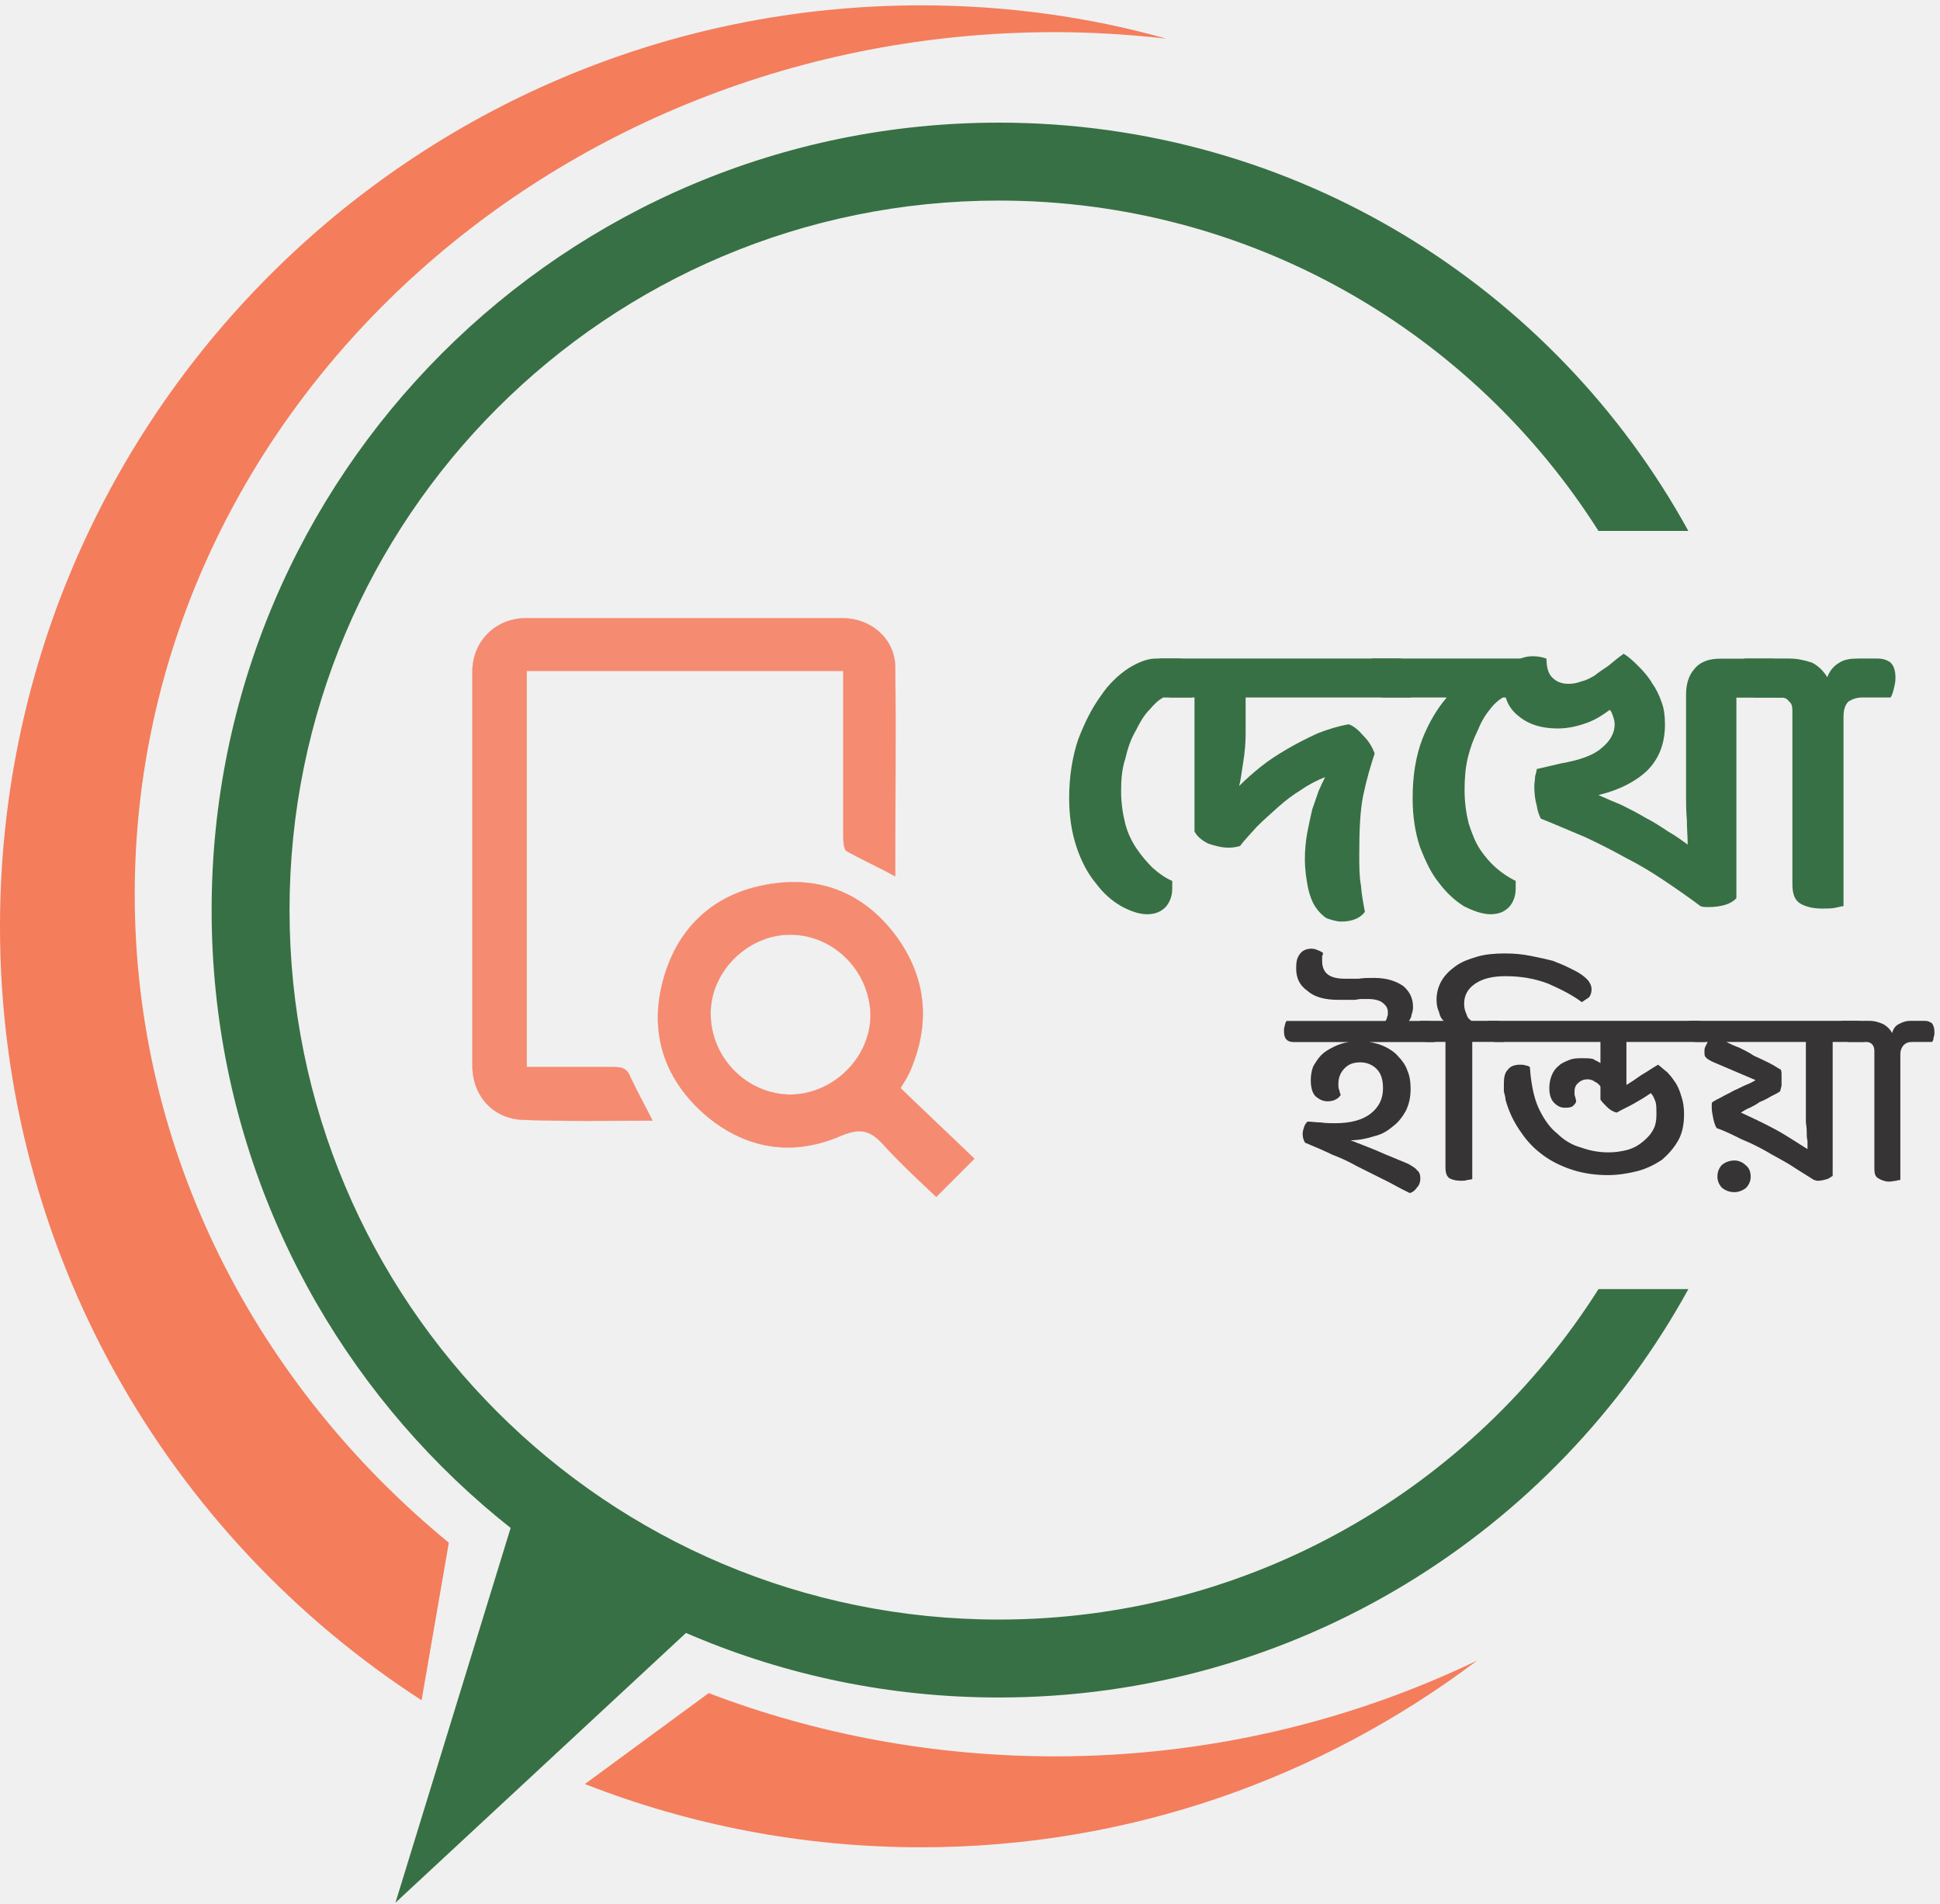
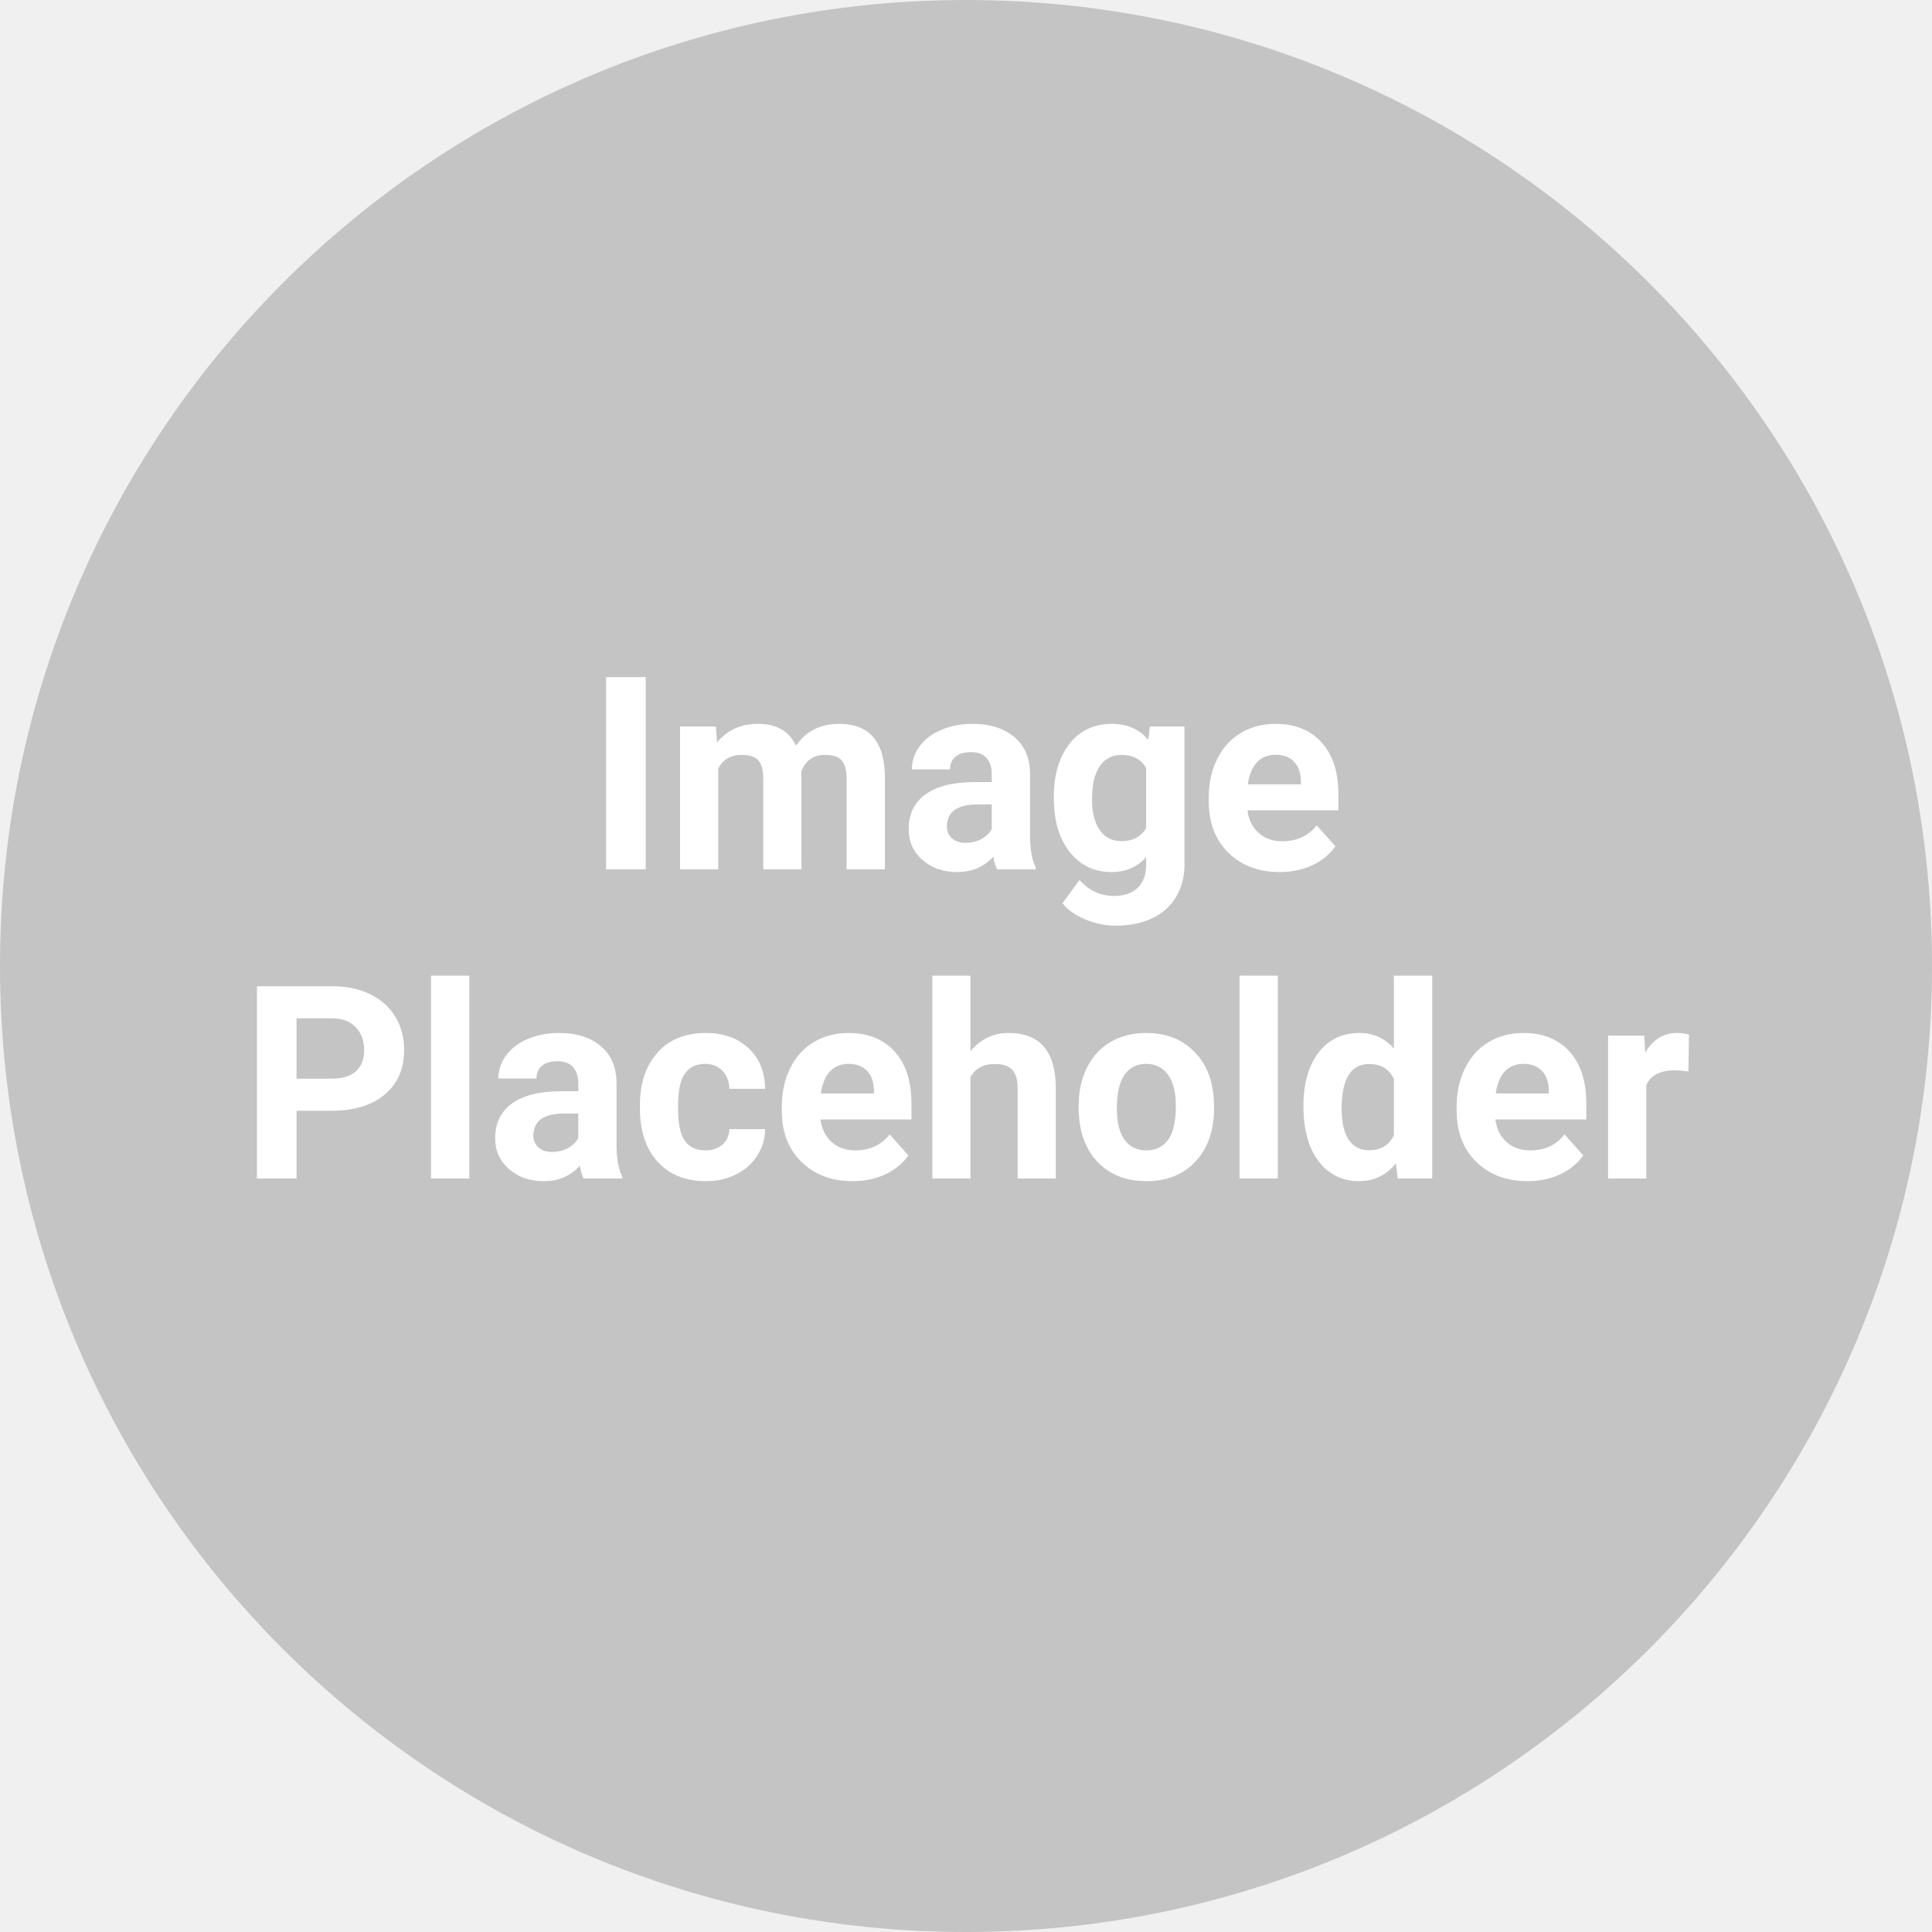
- <svg xmlns="http://www.w3.org/2000/svg" width="105" height="103" viewBox="0 0 105 103" fill="none">
-   <path fill-rule="evenodd" clip-rule="evenodd" d="M38.356 91.615C44.144 93.821 50.473 95.037 57.104 95.037C65.318 95.037 73.093 93.148 79.945 89.854C71.555 96.179 61.145 99.957 49.856 99.957C43.433 99.957 37.295 98.743 31.657 96.534L38.356 91.615ZM24.292 83.476C13.873 74.922 7.292 62.367 7.292 48.388C7.292 22.647 29.606 1.739 57.104 1.739C59.124 1.739 61.145 1.87 63.121 2.09C58.904 0.904 54.424 0.289 49.856 0.289C22.314 0.289 0 22.603 0 50.145C0 67.691 9.086 83.127 22.818 92.001L24.292 83.476Z" fill="#F47D5C" />
-   <path d="M28.345 80.376L21.404 102.954L39.765 85.911L28.345 80.376Z" fill="#377044" />
-   <path fill-rule="evenodd" clip-rule="evenodd" d="M15.671 49.244C15.671 70.46 32.846 87.635 54.062 87.635C67.705 87.635 79.707 80.503 86.517 69.754H91.381C84.14 82.93 70.139 91.852 54.062 91.852C30.518 91.852 11.454 72.788 11.454 49.244C11.454 25.7 30.518 6.636 54.062 6.636C70.137 6.636 84.136 15.556 91.378 28.727H86.514C79.703 17.982 67.703 10.853 54.062 10.853C32.846 10.853 15.671 28.028 15.671 49.244Z" fill="#377044" />
-   <path fill-rule="evenodd" clip-rule="evenodd" d="M35.319 60.639C32.947 60.639 30.663 60.683 28.335 60.595C26.709 60.551 25.567 59.322 25.567 57.652C25.567 50.536 25.567 43.42 25.567 36.348C25.567 34.679 26.841 33.449 28.466 33.449C34.177 33.449 39.887 33.449 45.598 33.449C47.135 33.449 48.409 34.547 48.453 36.041C48.497 39.819 48.453 43.596 48.453 47.418C47.574 46.934 46.696 46.539 45.817 46.056C45.685 45.968 45.642 45.573 45.642 45.309C45.642 42.586 45.642 39.862 45.642 37.139V36.304H28.51V57.74C30.092 57.74 31.673 57.74 33.254 57.74C33.694 57.74 33.957 57.828 34.133 58.311C34.484 59.058 34.88 59.761 35.319 60.639Z" fill="#F58B71" />
-   <path fill-rule="evenodd" clip-rule="evenodd" d="M35.319 60.639C32.947 60.639 30.663 60.683 28.335 60.595C26.709 60.551 25.567 59.322 25.567 57.652C25.567 50.536 25.567 43.42 25.567 36.348C25.567 34.679 26.841 33.449 28.466 33.449C34.177 33.449 39.887 33.449 45.598 33.449C47.135 33.449 48.409 34.547 48.453 36.041C48.497 39.819 48.453 43.596 48.453 47.418C47.574 46.934 46.696 46.539 45.817 46.056C45.685 45.968 45.642 45.573 45.642 45.309C45.642 42.586 45.642 39.862 45.642 37.139V36.304H28.51V57.74C30.092 57.74 31.673 57.74 33.254 57.74C33.694 57.74 33.957 57.828 34.133 58.311C34.484 59.058 34.88 59.761 35.319 60.639Z" stroke="#F58B71" stroke-width="0.012" />
-   <path fill-rule="evenodd" clip-rule="evenodd" d="M47.115 54.924C47.071 52.552 45.138 50.575 42.766 50.575C40.482 50.575 38.462 52.552 38.462 54.836C38.462 57.252 40.438 59.229 42.81 59.229C45.138 59.185 47.115 57.208 47.115 54.924ZM48.74 58.877C50.102 60.195 51.464 61.469 52.737 62.699C52.035 63.402 51.376 64.061 50.673 64.763C49.794 63.929 48.784 63.006 47.862 61.996C47.159 61.205 46.632 60.986 45.49 61.469C42.854 62.611 40.263 62.172 38.066 60.239C35.87 58.262 35.123 55.758 35.914 52.947C36.705 50.136 38.681 48.335 41.58 47.852C44.392 47.369 46.764 48.335 48.477 50.619C50.19 52.947 50.365 55.451 49.223 58.043C49.092 58.306 48.96 58.526 48.74 58.877Z" fill="#F58B71" />
-   <path fill-rule="evenodd" clip-rule="evenodd" d="M47.115 54.924C47.071 52.552 45.138 50.575 42.766 50.575C40.482 50.575 38.462 52.552 38.462 54.836C38.462 57.252 40.438 59.229 42.81 59.229C45.138 59.185 47.115 57.208 47.115 54.924ZM48.74 58.877C50.102 60.195 51.464 61.469 52.737 62.699C52.035 63.402 51.376 64.061 50.673 64.763C49.794 63.929 48.784 63.006 47.862 61.996C47.159 61.205 46.632 60.986 45.49 61.469C42.854 62.611 40.263 62.172 38.066 60.239C35.87 58.262 35.123 55.758 35.914 52.947C36.705 50.136 38.681 48.335 41.58 47.852C44.392 47.369 46.764 48.335 48.477 50.619C50.19 52.947 50.365 55.451 49.223 58.043C49.092 58.306 48.96 58.526 48.74 58.877Z" stroke="#F58B71" stroke-width="0.012" />
-   <path d="M62.963 37.742C62.699 37.874 62.479 38.094 62.216 38.401C61.908 38.709 61.689 39.104 61.469 39.543C61.206 39.982 61.03 40.51 60.898 41.081C60.722 41.608 60.678 42.223 60.678 42.794C60.678 43.453 60.766 44.024 60.898 44.551C61.03 45.078 61.249 45.517 61.513 45.912C61.777 46.308 62.084 46.659 62.392 46.967C62.743 47.274 63.05 47.494 63.446 47.669C63.446 47.757 63.446 47.801 63.446 47.889C63.446 47.933 63.446 48.021 63.446 48.065C63.446 48.504 63.314 48.812 63.094 49.075C62.831 49.339 62.523 49.47 62.084 49.47C61.645 49.47 61.162 49.295 60.678 49.031C60.151 48.724 59.712 48.328 59.317 47.801C58.877 47.274 58.526 46.615 58.263 45.825C57.999 45.034 57.867 44.155 57.867 43.189C57.867 42.003 58.043 40.949 58.35 40.026C58.702 39.104 59.097 38.313 59.58 37.654C60.02 36.995 60.547 36.512 61.074 36.161C61.645 35.809 62.128 35.634 62.567 35.634H63.797C64.105 35.634 64.324 35.722 64.5 35.853C64.676 36.029 64.763 36.293 64.763 36.688C64.763 36.908 64.72 37.083 64.676 37.259C64.632 37.435 64.588 37.611 64.5 37.742H62.963Z" fill="#377044" />
-   <path d="M67.418 37.742V39.675C67.418 40.202 67.374 40.729 67.286 41.256C67.199 41.783 67.155 42.223 67.067 42.53C67.418 42.179 67.814 41.827 68.253 41.476C68.692 41.124 69.175 40.817 69.702 40.51C70.23 40.202 70.757 39.938 71.328 39.675C71.899 39.455 72.47 39.28 72.997 39.192C73.26 39.28 73.524 39.499 73.787 39.807C74.095 40.114 74.271 40.422 74.402 40.773C74.183 41.432 73.963 42.179 73.787 43.013C73.612 43.848 73.568 44.946 73.568 46.22C73.568 46.835 73.568 47.406 73.656 47.889C73.7 48.416 73.787 48.899 73.875 49.339C73.612 49.69 73.172 49.866 72.602 49.866C72.338 49.866 72.074 49.778 71.811 49.69C71.591 49.558 71.371 49.339 71.196 49.075C71.02 48.812 70.888 48.46 70.8 48.065C70.713 47.626 70.625 47.098 70.625 46.483C70.625 46 70.669 45.517 70.757 45.034C70.844 44.595 70.932 44.199 71.02 43.804C71.152 43.409 71.284 43.057 71.371 42.794C71.503 42.486 71.635 42.223 71.723 42.047C71.284 42.223 70.844 42.442 70.405 42.75C69.966 43.013 69.571 43.321 69.175 43.672C68.78 44.024 68.385 44.375 68.033 44.726C67.682 45.122 67.374 45.429 67.111 45.781C66.935 45.825 66.759 45.868 66.496 45.868C66.144 45.868 65.793 45.781 65.398 45.649C65.046 45.473 64.783 45.254 64.651 44.99V37.742H63.465C63.157 37.742 62.938 37.654 62.762 37.479C62.586 37.303 62.498 37.039 62.498 36.644C62.498 36.468 62.498 36.249 62.586 36.073C62.63 35.897 62.674 35.722 62.762 35.634H75.676C75.984 35.634 76.203 35.722 76.379 35.853C76.555 36.029 76.643 36.293 76.643 36.688C76.643 36.908 76.599 37.083 76.555 37.259C76.511 37.435 76.467 37.611 76.379 37.742H67.418Z" fill="#377044" />
-   <path d="M76.457 43.189C76.457 41.959 76.633 40.905 76.984 39.982C77.335 39.104 77.775 38.357 78.302 37.742H74.963C74.7 37.742 74.436 37.654 74.261 37.479C74.085 37.303 73.997 37.039 73.997 36.644C73.997 36.468 74.041 36.249 74.085 36.073C74.129 35.897 74.217 35.722 74.261 35.634H82.782C83.046 35.634 83.309 35.722 83.485 35.853C83.661 36.029 83.705 36.293 83.705 36.688C83.705 36.908 83.705 37.083 83.661 37.259C83.617 37.435 83.529 37.611 83.485 37.742H81.333C81.113 37.874 80.85 38.094 80.63 38.401C80.366 38.709 80.147 39.104 79.971 39.543C79.751 39.982 79.576 40.466 79.444 40.993C79.312 41.564 79.268 42.135 79.268 42.75C79.268 43.409 79.356 44.024 79.488 44.551C79.663 45.078 79.839 45.561 80.103 45.956C80.366 46.352 80.674 46.703 80.981 46.967C81.333 47.274 81.684 47.494 82.035 47.669C82.035 47.757 82.035 47.801 82.035 47.889C82.035 47.933 82.035 48.021 82.035 48.065C82.035 48.504 81.904 48.812 81.684 49.075C81.421 49.339 81.113 49.47 80.674 49.47C80.234 49.47 79.751 49.295 79.224 49.031C78.741 48.724 78.302 48.328 77.906 47.801C77.467 47.274 77.16 46.615 76.852 45.825C76.589 45.034 76.457 44.155 76.457 43.189Z" fill="#377044" />
-   <path d="M92.047 49.038C91.344 48.511 90.641 48.028 89.983 47.588C89.324 47.149 88.665 46.754 87.962 46.402C87.259 46.007 86.556 45.656 85.81 45.304C85.063 44.997 84.272 44.645 83.394 44.294C83.306 44.118 83.218 43.899 83.174 43.591C83.086 43.284 83.042 42.932 83.042 42.537C83.042 42.361 83.086 42.185 83.086 42.01C83.13 41.834 83.174 41.702 83.174 41.614L84.492 41.307C85.502 41.131 86.249 40.868 86.688 40.472C87.127 40.121 87.391 39.682 87.391 39.199C87.391 39.023 87.347 38.891 87.303 38.759C87.259 38.627 87.215 38.496 87.127 38.408C86.776 38.671 86.381 38.935 85.897 39.111C85.414 39.286 84.887 39.418 84.316 39.418C83.438 39.418 82.735 39.199 82.208 38.759C81.68 38.364 81.417 37.793 81.417 37.134C81.417 36.607 81.549 36.212 81.856 35.904C82.164 35.641 82.559 35.509 82.954 35.509C83.218 35.509 83.481 35.553 83.701 35.641C83.701 36.168 83.833 36.519 84.052 36.695C84.272 36.914 84.58 37.002 84.887 37.002C85.151 37.002 85.37 36.958 85.59 36.87C85.81 36.827 86.073 36.695 86.293 36.563C86.512 36.387 86.776 36.212 87.04 36.036C87.303 35.816 87.567 35.597 87.874 35.377C88.182 35.553 88.445 35.816 88.709 36.08C88.972 36.343 89.236 36.651 89.412 36.958C89.631 37.266 89.807 37.617 89.939 38.013C90.07 38.364 90.114 38.759 90.114 39.199C90.114 40.209 89.807 41.043 89.148 41.702C88.489 42.317 87.611 42.757 86.512 43.02C86.908 43.196 87.303 43.371 87.742 43.547C88.182 43.767 88.621 43.986 89.06 44.25C89.499 44.47 89.895 44.733 90.29 44.997C90.685 45.216 91.037 45.48 91.344 45.7C91.344 45.304 91.3 44.865 91.3 44.382C91.256 43.899 91.256 43.459 91.256 43.108V37.573C91.256 37.046 91.388 36.563 91.696 36.212C92.003 35.816 92.486 35.641 93.101 35.641H95.869C96.132 35.641 96.396 35.728 96.571 35.86C96.703 36.036 96.791 36.299 96.791 36.695C96.791 36.914 96.791 37.09 96.747 37.266C96.703 37.441 96.615 37.617 96.571 37.749H93.98V48.599C93.716 48.906 93.189 49.082 92.442 49.082C92.311 49.082 92.179 49.082 92.047 49.038Z" fill="#377044" />
-   <path d="M95.122 37.742C94.815 37.742 94.595 37.654 94.419 37.479C94.244 37.303 94.156 37.039 94.156 36.644C94.156 36.468 94.2 36.249 94.244 36.073C94.287 35.897 94.375 35.722 94.419 35.634H96.835C97.275 35.634 97.67 35.722 98.065 35.853C98.417 36.029 98.68 36.293 98.9 36.644C99.031 36.293 99.251 36.029 99.559 35.853C99.822 35.678 100.174 35.634 100.569 35.634H101.623C101.931 35.634 102.15 35.722 102.326 35.853C102.502 36.029 102.59 36.293 102.59 36.688C102.59 36.908 102.546 37.083 102.502 37.259C102.458 37.435 102.414 37.611 102.326 37.742H100.789C100.481 37.742 100.261 37.83 100.042 37.962C99.866 38.138 99.778 38.401 99.778 38.796V49.031C99.69 49.031 99.559 49.075 99.339 49.119C99.119 49.163 98.9 49.163 98.636 49.163C98.153 49.163 97.758 49.075 97.45 48.899C97.143 48.724 97.011 48.372 97.011 47.845V38.445C97.011 38.225 96.967 38.05 96.835 37.962C96.747 37.83 96.616 37.742 96.396 37.742H95.122Z" fill="#377044" />
-   <path d="M70.636 61.832C70.548 61.7 70.504 61.525 70.504 61.349C70.504 61.217 70.548 61.086 70.592 60.954C70.636 60.822 70.724 60.734 70.768 60.69C70.988 60.69 71.207 60.734 71.471 60.734C71.778 60.778 71.998 60.778 72.261 60.778C73.096 60.778 73.755 60.602 74.194 60.251C74.633 59.9 74.853 59.46 74.853 58.889C74.853 58.45 74.765 58.099 74.502 57.835C74.282 57.615 73.975 57.484 73.623 57.484C73.272 57.484 73.008 57.572 72.789 57.791C72.569 58.011 72.437 58.274 72.437 58.67C72.437 58.757 72.437 58.889 72.481 58.977C72.525 59.109 72.525 59.197 72.569 59.241C72.437 59.46 72.174 59.592 71.866 59.592C71.603 59.592 71.427 59.504 71.207 59.328C71.031 59.153 70.944 58.845 70.944 58.45C70.944 58.186 70.988 57.923 71.076 57.703C71.207 57.484 71.339 57.264 71.515 57.088C71.69 56.913 71.91 56.781 72.174 56.649C72.437 56.517 72.701 56.429 73.008 56.386H70.021C69.67 56.386 69.494 56.21 69.494 55.814C69.494 55.727 69.494 55.595 69.538 55.507C69.538 55.419 69.582 55.331 69.626 55.243H74.985C75.029 55.2 75.073 55.112 75.073 55.024C75.117 54.98 75.117 54.892 75.117 54.76C75.117 54.584 75.029 54.409 74.853 54.277C74.721 54.145 74.414 54.057 74.062 54.057C73.887 54.057 73.755 54.057 73.667 54.057C73.535 54.057 73.403 54.101 73.316 54.101C73.184 54.101 73.096 54.101 72.92 54.101C72.789 54.101 72.657 54.101 72.437 54.101C71.734 54.101 71.163 53.969 70.768 53.618C70.329 53.311 70.153 52.915 70.153 52.388C70.153 52.037 70.197 51.817 70.373 51.597C70.504 51.422 70.724 51.334 70.988 51.334C71.119 51.334 71.251 51.378 71.339 51.422C71.471 51.466 71.515 51.51 71.603 51.554C71.603 51.597 71.603 51.685 71.559 51.729C71.559 51.817 71.559 51.905 71.559 51.993C71.559 52.652 71.954 52.959 72.789 52.959C73.052 52.959 73.316 52.959 73.535 52.959C73.799 52.915 74.062 52.915 74.37 52.915C75.073 52.915 75.556 53.091 75.951 53.355C76.303 53.662 76.478 54.014 76.478 54.497C76.478 54.672 76.434 54.804 76.391 54.936C76.391 55.068 76.303 55.156 76.259 55.243H77.269C77.62 55.243 77.796 55.463 77.796 55.858C77.796 55.946 77.796 56.034 77.752 56.122C77.752 56.254 77.708 56.342 77.664 56.386H74.106C74.414 56.429 74.721 56.517 74.985 56.649C75.248 56.781 75.512 56.956 75.688 57.176C75.907 57.396 76.083 57.659 76.171 57.923C76.303 58.23 76.347 58.538 76.347 58.933C76.347 59.372 76.259 59.768 76.083 60.119C75.907 60.427 75.688 60.734 75.38 60.954C75.073 61.217 74.765 61.393 74.37 61.481C73.975 61.613 73.535 61.7 73.096 61.7C73.755 61.964 74.37 62.184 74.941 62.447C75.468 62.667 75.907 62.843 76.215 62.974C76.434 63.106 76.61 63.194 76.698 63.326C76.83 63.414 76.874 63.589 76.874 63.765C76.874 63.941 76.83 64.116 76.698 64.248C76.61 64.38 76.478 64.512 76.303 64.556C75.732 64.292 75.248 63.985 74.765 63.765C74.326 63.545 73.887 63.326 73.448 63.106C73.052 62.886 72.613 62.667 72.13 62.491C71.69 62.272 71.163 62.052 70.636 61.832Z" fill="#373435" />
-   <path d="M79.684 56.379V63.802C79.64 63.802 79.552 63.846 79.42 63.846C79.332 63.89 79.201 63.89 79.069 63.89C78.805 63.89 78.629 63.846 78.454 63.758C78.322 63.67 78.234 63.495 78.234 63.187V56.379H77.268C76.916 56.379 76.741 56.203 76.741 55.808C76.741 55.72 76.741 55.588 76.785 55.5C76.785 55.412 76.829 55.325 76.873 55.237H78.146C78.015 55.149 77.927 54.973 77.883 54.754C77.795 54.578 77.751 54.358 77.751 54.095C77.751 53.743 77.839 53.392 78.015 53.084C78.19 52.777 78.454 52.513 78.761 52.294C79.113 52.03 79.508 51.898 79.947 51.767C80.387 51.635 80.914 51.591 81.441 51.591C81.968 51.591 82.407 51.635 82.846 51.723C83.286 51.81 83.681 51.898 84.032 51.986C84.384 52.118 84.691 52.25 84.955 52.382C85.218 52.513 85.394 52.601 85.526 52.689C85.789 52.865 85.965 53.04 86.009 53.128C86.097 53.26 86.141 53.392 86.141 53.524C86.141 53.699 86.097 53.831 86.009 53.963C85.877 54.051 85.746 54.139 85.614 54.226C85.087 53.831 84.472 53.524 83.769 53.216C83.066 52.953 82.319 52.821 81.485 52.821C80.782 52.821 80.255 52.953 79.859 53.216C79.464 53.48 79.245 53.831 79.245 54.314C79.245 54.534 79.288 54.71 79.376 54.885C79.42 55.061 79.508 55.149 79.64 55.237H80.958C81.133 55.237 81.265 55.281 81.353 55.368C81.441 55.5 81.485 55.632 81.485 55.852C81.485 55.94 81.485 56.027 81.485 56.115C81.441 56.247 81.397 56.335 81.397 56.379H79.684Z" fill="#373435" />
-   <path d="M91.893 55.239C92.245 55.239 92.421 55.459 92.421 55.854C92.421 55.942 92.421 56.03 92.377 56.118C92.377 56.25 92.333 56.337 92.289 56.381H88.028V58.709C88.248 58.578 88.511 58.402 88.819 58.182C89.126 58.007 89.433 57.787 89.741 57.611C89.917 57.743 90.049 57.875 90.224 58.007C90.4 58.182 90.532 58.358 90.707 58.621C90.839 58.841 90.927 59.061 91.015 59.368C91.103 59.632 91.147 59.939 91.147 60.291C91.147 60.818 91.059 61.301 90.839 61.696C90.62 62.092 90.312 62.443 89.961 62.751C89.565 63.014 89.126 63.234 88.643 63.365C88.116 63.497 87.589 63.585 87.018 63.585C86.359 63.585 85.744 63.497 85.173 63.322C84.602 63.146 84.031 62.882 83.547 62.531C83.064 62.179 82.669 61.784 82.317 61.257C81.966 60.774 81.659 60.159 81.483 59.5C81.483 59.368 81.439 59.236 81.395 59.061C81.395 58.929 81.395 58.753 81.395 58.621C81.395 58.314 81.439 58.05 81.615 57.875C81.746 57.699 81.966 57.611 82.274 57.611C82.362 57.611 82.493 57.611 82.581 57.655C82.669 57.655 82.757 57.699 82.801 57.743L82.845 58.226C82.933 58.929 83.064 59.544 83.328 60.071C83.591 60.598 83.899 61.038 84.294 61.345C84.646 61.696 85.085 61.96 85.568 62.092C86.051 62.267 86.534 62.355 87.061 62.355C87.413 62.355 87.72 62.311 88.072 62.224C88.379 62.136 88.643 62.004 88.906 61.784C89.126 61.608 89.346 61.389 89.477 61.125C89.609 60.906 89.653 60.598 89.653 60.291C89.653 60.027 89.653 59.807 89.609 59.632C89.521 59.412 89.477 59.28 89.346 59.149C89.038 59.368 88.731 59.544 88.423 59.72C88.116 59.895 87.808 60.027 87.501 60.203C87.325 60.159 87.149 60.071 86.974 59.895C86.842 59.764 86.71 59.632 86.622 59.5V58.797C86.578 58.709 86.447 58.578 86.315 58.534C86.227 58.446 86.051 58.402 85.919 58.402C85.7 58.402 85.524 58.49 85.392 58.621C85.261 58.753 85.217 58.885 85.217 59.105C85.217 59.193 85.217 59.28 85.261 59.368C85.261 59.412 85.305 59.5 85.305 59.588C85.305 59.676 85.217 59.764 85.129 59.852C84.997 59.939 84.865 59.939 84.689 59.939C84.47 59.939 84.294 59.852 84.118 59.676C83.943 59.5 83.855 59.236 83.855 58.885C83.855 58.621 83.899 58.402 83.987 58.182C84.075 57.963 84.206 57.787 84.382 57.655C84.514 57.523 84.734 57.435 84.953 57.348C85.173 57.26 85.392 57.26 85.656 57.26C85.876 57.26 86.051 57.26 86.227 57.304C86.359 57.392 86.49 57.435 86.622 57.523V56.381H80.956C80.648 56.381 80.473 56.206 80.473 55.81C80.473 55.722 80.473 55.591 80.473 55.503C80.517 55.415 80.561 55.327 80.561 55.239H91.893Z" fill="#373435" />
-   <path d="M92.953 63.673C92.953 63.41 93.041 63.19 93.217 63.014C93.393 62.882 93.612 62.794 93.876 62.794C94.095 62.794 94.315 62.882 94.491 63.058C94.666 63.19 94.754 63.41 94.754 63.673C94.754 63.893 94.666 64.112 94.491 64.288C94.315 64.42 94.095 64.508 93.876 64.508C93.612 64.508 93.393 64.42 93.217 64.288C93.041 64.112 92.953 63.893 92.953 63.673ZM99.191 56.381V63.629C99.103 63.673 99.015 63.761 98.883 63.805C98.708 63.849 98.576 63.893 98.356 63.893C98.312 63.893 98.225 63.849 98.18 63.849C97.697 63.541 97.258 63.278 96.863 63.014C96.424 62.751 95.984 62.531 95.545 62.267C95.15 62.048 94.71 61.828 94.271 61.652C93.832 61.433 93.393 61.213 92.909 61.038C92.822 60.906 92.778 60.73 92.734 60.554C92.69 60.335 92.646 60.115 92.646 59.939C92.646 59.895 92.646 59.852 92.646 59.764C92.646 59.72 92.646 59.676 92.69 59.632C92.822 59.544 92.997 59.456 93.173 59.368C93.393 59.236 93.612 59.149 93.832 59.017C94.052 58.929 94.271 58.797 94.491 58.709C94.71 58.621 94.886 58.534 95.018 58.446L92.646 57.435C92.514 57.348 92.382 57.304 92.338 57.216C92.251 57.172 92.251 57.04 92.251 56.908C92.251 56.821 92.251 56.733 92.294 56.645C92.338 56.557 92.382 56.469 92.426 56.381H91.811C91.46 56.381 91.284 56.206 91.284 55.81C91.284 55.722 91.284 55.591 91.328 55.503C91.328 55.415 91.372 55.327 91.416 55.239H100.509C100.86 55.239 100.992 55.459 100.992 55.854C100.992 55.942 100.992 56.03 100.992 56.118C100.948 56.25 100.948 56.337 100.904 56.381H99.191ZM96.38 57.875C96.424 57.963 96.424 58.05 96.424 58.138C96.424 58.226 96.424 58.314 96.424 58.446C96.424 58.534 96.424 58.666 96.424 58.753C96.38 58.885 96.38 58.973 96.336 59.061C96.204 59.149 96.028 59.236 95.853 59.324C95.633 59.456 95.457 59.544 95.237 59.632C95.062 59.764 94.886 59.852 94.71 59.939C94.491 60.027 94.359 60.115 94.227 60.203C94.798 60.466 95.369 60.73 96.028 61.081C96.687 61.433 97.258 61.828 97.829 62.179C97.829 62.048 97.829 61.916 97.829 61.74C97.785 61.565 97.785 61.389 97.785 61.169C97.785 60.993 97.741 60.818 97.741 60.686C97.741 60.51 97.741 60.335 97.741 60.247V56.381H93.436C93.612 56.469 93.876 56.601 94.139 56.689C94.403 56.821 94.666 56.952 94.93 57.128C95.237 57.26 95.501 57.392 95.765 57.523C96.028 57.655 96.204 57.787 96.38 57.875Z" fill="#373435" />
-   <path d="M100.131 56.381C99.779 56.381 99.603 56.206 99.603 55.81C99.603 55.722 99.603 55.591 99.603 55.503C99.647 55.415 99.691 55.327 99.691 55.239H101.185C101.492 55.239 101.712 55.327 101.932 55.415C102.151 55.547 102.283 55.678 102.415 55.898C102.459 55.678 102.59 55.503 102.766 55.415C102.942 55.327 103.118 55.239 103.381 55.239H104.172C104.348 55.239 104.435 55.283 104.567 55.371C104.655 55.503 104.699 55.635 104.699 55.854C104.699 55.942 104.699 56.03 104.655 56.118C104.655 56.25 104.611 56.337 104.567 56.381H103.513C103.293 56.381 103.162 56.425 103.03 56.557C102.942 56.645 102.854 56.821 102.854 57.04V63.849C102.81 63.849 102.722 63.849 102.634 63.893C102.503 63.893 102.415 63.937 102.239 63.937C102.019 63.937 101.8 63.849 101.668 63.761C101.492 63.673 101.448 63.497 101.448 63.234V56.864C101.448 56.557 101.273 56.381 101.009 56.381H100.131Z" fill="#373435" />
+ <svg xmlns="http://www.w3.org/2000/svg" width="100" height="100" viewBox="0 0 100 100" fill="none">
+   <circle cx="50" cy="50" r="50" fill="#C4C4C4" />
+   <path d="M33.423 45H31.372V35.047H33.423V45ZM37.053 37.603L37.114 38.431C37.638 37.788 38.347 37.467 39.24 37.467C40.193 37.467 40.847 37.843 41.202 38.595C41.722 37.843 42.462 37.467 43.424 37.467C44.226 37.467 44.823 37.702 45.215 38.171C45.607 38.636 45.803 39.338 45.803 40.276V45H43.82V40.283C43.82 39.864 43.738 39.559 43.574 39.367C43.41 39.171 43.121 39.073 42.706 39.073C42.114 39.073 41.703 39.356 41.476 39.921L41.482 45H39.507V40.29C39.507 39.862 39.422 39.552 39.254 39.36C39.085 39.169 38.798 39.073 38.393 39.073C37.832 39.073 37.426 39.306 37.176 39.77V45H35.2V37.603H37.053ZM51.613 45C51.522 44.822 51.456 44.601 51.415 44.337C50.937 44.87 50.315 45.137 49.549 45.137C48.824 45.137 48.223 44.927 47.744 44.508C47.27 44.089 47.033 43.56 47.033 42.922C47.033 42.138 47.323 41.536 47.901 41.117C48.485 40.698 49.325 40.486 50.424 40.481H51.333V40.058C51.333 39.716 51.244 39.442 51.066 39.237C50.893 39.032 50.617 38.93 50.239 38.93C49.907 38.93 49.645 39.009 49.453 39.169C49.266 39.328 49.173 39.547 49.173 39.825H47.197C47.197 39.397 47.329 39 47.594 38.636C47.858 38.271 48.232 37.986 48.715 37.781C49.198 37.572 49.74 37.467 50.342 37.467C51.253 37.467 51.976 37.697 52.509 38.157C53.047 38.613 53.315 39.255 53.315 40.085V43.291C53.32 43.993 53.418 44.524 53.609 44.884V45H51.613ZM49.98 43.626C50.271 43.626 50.54 43.562 50.786 43.435C51.032 43.302 51.215 43.127 51.333 42.908V41.637H50.595C49.606 41.637 49.079 41.978 49.016 42.662L49.009 42.778C49.009 43.024 49.095 43.227 49.269 43.387C49.442 43.546 49.679 43.626 49.98 43.626ZM54.546 41.247C54.546 40.112 54.815 39.199 55.352 38.506C55.895 37.813 56.624 37.467 57.54 37.467C58.351 37.467 58.982 37.745 59.434 38.301L59.516 37.603H61.307V44.754C61.307 45.401 61.158 45.964 60.862 46.442C60.571 46.921 60.158 47.285 59.625 47.536C59.092 47.787 58.467 47.912 57.752 47.912C57.21 47.912 56.681 47.803 56.166 47.584C55.651 47.37 55.261 47.092 54.997 46.75L55.872 45.547C56.364 46.098 56.961 46.374 57.663 46.374C58.187 46.374 58.595 46.233 58.887 45.95C59.178 45.672 59.324 45.276 59.324 44.761V44.364C58.868 44.879 58.269 45.137 57.526 45.137C56.638 45.137 55.918 44.79 55.366 44.098C54.819 43.4 54.546 42.477 54.546 41.329V41.247ZM56.522 41.391C56.522 42.06 56.656 42.587 56.925 42.97C57.194 43.348 57.563 43.537 58.032 43.537C58.634 43.537 59.065 43.312 59.324 42.86V39.75C59.06 39.299 58.634 39.073 58.046 39.073C57.572 39.073 57.198 39.267 56.925 39.654C56.656 40.042 56.522 40.62 56.522 41.391ZM66.235 45.137C65.151 45.137 64.267 44.804 63.583 44.139C62.904 43.473 62.565 42.587 62.565 41.48V41.288C62.565 40.545 62.708 39.882 62.995 39.299C63.282 38.711 63.688 38.26 64.212 37.945C64.741 37.626 65.342 37.467 66.017 37.467C67.028 37.467 67.824 37.786 68.402 38.424C68.986 39.062 69.277 39.967 69.277 41.138V41.944H64.567C64.631 42.427 64.823 42.815 65.142 43.106C65.465 43.398 65.873 43.544 66.365 43.544C67.126 43.544 67.721 43.268 68.149 42.717L69.12 43.804C68.824 44.223 68.423 44.551 67.917 44.788C67.411 45.02 66.851 45.137 66.235 45.137ZM66.01 39.066C65.618 39.066 65.299 39.199 65.053 39.463C64.811 39.727 64.656 40.105 64.588 40.598H67.336V40.44C67.327 40.003 67.208 39.666 66.981 39.429C66.753 39.187 66.429 39.066 66.01 39.066ZM15.349 57.493V61H13.298V51.047H17.181C17.928 51.047 18.584 51.184 19.149 51.457C19.719 51.73 20.157 52.12 20.462 52.626C20.767 53.127 20.92 53.699 20.92 54.342C20.92 55.317 20.585 56.087 19.915 56.652C19.25 57.213 18.327 57.493 17.146 57.493H15.349ZM15.349 55.832H17.181C17.723 55.832 18.135 55.704 18.418 55.449C18.705 55.194 18.849 54.829 18.849 54.355C18.849 53.868 18.705 53.474 18.418 53.173C18.131 52.872 17.734 52.717 17.229 52.708H15.349V55.832ZM24.29 61H22.308V50.5H24.29V61ZM30.21 61C30.119 60.822 30.053 60.601 30.012 60.337C29.533 60.87 28.911 61.137 28.145 61.137C27.421 61.137 26.819 60.927 26.341 60.508C25.867 60.089 25.63 59.56 25.63 58.922C25.63 58.138 25.919 57.536 26.498 57.117C27.081 56.698 27.922 56.486 29.02 56.481H29.93V56.058C29.93 55.716 29.841 55.442 29.663 55.237C29.49 55.032 29.214 54.93 28.836 54.93C28.503 54.93 28.241 55.009 28.05 55.169C27.863 55.328 27.77 55.547 27.77 55.825H25.794C25.794 55.397 25.926 55 26.19 54.636C26.455 54.271 26.828 53.986 27.311 53.781C27.795 53.572 28.337 53.467 28.939 53.467C29.85 53.467 30.572 53.697 31.105 54.157C31.643 54.613 31.912 55.255 31.912 56.085V59.291C31.917 59.993 32.015 60.524 32.206 60.884V61H30.21ZM28.576 59.626C28.868 59.626 29.137 59.562 29.383 59.435C29.629 59.302 29.811 59.127 29.93 58.908V57.637H29.191C28.203 57.637 27.676 57.978 27.612 58.662L27.605 58.778C27.605 59.024 27.692 59.227 27.865 59.387C28.038 59.546 28.275 59.626 28.576 59.626ZM36.506 59.544C36.87 59.544 37.167 59.444 37.395 59.243C37.622 59.043 37.741 58.776 37.75 58.443H39.602C39.598 58.945 39.461 59.405 39.192 59.824C38.923 60.239 38.554 60.562 38.085 60.795C37.62 61.023 37.105 61.137 36.54 61.137C35.483 61.137 34.649 60.802 34.038 60.132C33.427 59.457 33.122 58.528 33.122 57.343V57.213C33.122 56.074 33.425 55.164 34.031 54.485C34.637 53.806 35.469 53.467 36.526 53.467C37.452 53.467 38.192 53.731 38.748 54.26C39.309 54.784 39.593 55.483 39.602 56.358H37.75C37.741 55.976 37.622 55.666 37.395 55.429C37.167 55.187 36.866 55.066 36.492 55.066C36.032 55.066 35.683 55.235 35.446 55.572C35.214 55.905 35.098 56.447 35.098 57.199V57.404C35.098 58.165 35.214 58.712 35.446 59.045C35.679 59.378 36.032 59.544 36.506 59.544ZM44.135 61.137C43.05 61.137 42.166 60.804 41.482 60.139C40.803 59.473 40.464 58.587 40.464 57.48V57.288C40.464 56.545 40.607 55.882 40.895 55.299C41.182 54.711 41.587 54.26 42.111 53.945C42.64 53.626 43.242 53.467 43.916 53.467C44.928 53.467 45.723 53.786 46.302 54.424C46.885 55.062 47.177 55.967 47.177 57.138V57.944H42.467C42.531 58.427 42.722 58.815 43.041 59.106C43.365 59.398 43.773 59.544 44.265 59.544C45.026 59.544 45.62 59.268 46.049 58.717L47.02 59.804C46.723 60.223 46.322 60.551 45.816 60.788C45.31 61.02 44.75 61.137 44.135 61.137ZM43.909 55.066C43.517 55.066 43.198 55.199 42.952 55.463C42.711 55.727 42.556 56.105 42.487 56.598H45.235V56.44C45.226 56.003 45.108 55.666 44.88 55.429C44.652 55.187 44.328 55.066 43.909 55.066ZM50.232 54.41C50.757 53.781 51.415 53.467 52.208 53.467C53.812 53.467 54.626 54.399 54.648 56.263V61H52.673V56.317C52.673 55.894 52.582 55.581 52.399 55.381C52.217 55.176 51.914 55.073 51.49 55.073C50.911 55.073 50.492 55.297 50.232 55.743V61H48.257V50.5H50.232V54.41ZM55.831 57.233C55.831 56.5 55.972 55.846 56.255 55.272C56.537 54.697 56.943 54.253 57.472 53.938C58.005 53.624 58.622 53.467 59.324 53.467C60.322 53.467 61.136 53.772 61.765 54.383C62.398 54.993 62.751 55.823 62.824 56.871L62.838 57.377C62.838 58.512 62.521 59.423 61.888 60.111C61.254 60.795 60.404 61.137 59.338 61.137C58.272 61.137 57.419 60.795 56.781 60.111C56.148 59.428 55.831 58.498 55.831 57.322V57.233ZM57.807 57.377C57.807 58.079 57.939 58.617 58.203 58.99C58.467 59.359 58.846 59.544 59.338 59.544C59.816 59.544 60.19 59.362 60.459 58.997C60.728 58.628 60.862 58.04 60.862 57.233C60.862 56.545 60.728 56.012 60.459 55.634C60.19 55.255 59.812 55.066 59.324 55.066C58.841 55.066 58.467 55.255 58.203 55.634C57.939 56.008 57.807 56.589 57.807 57.377ZM66.14 61H64.157V50.5H66.14V61ZM67.466 57.247C67.466 56.094 67.723 55.176 68.238 54.492C68.758 53.809 69.466 53.467 70.364 53.467C71.084 53.467 71.679 53.736 72.148 54.273V50.5H74.131V61H72.347L72.251 60.214C71.759 60.829 71.125 61.137 70.351 61.137C69.48 61.137 68.781 60.795 68.252 60.111C67.728 59.423 67.466 58.468 67.466 57.247ZM69.441 57.391C69.441 58.083 69.562 58.614 69.804 58.983C70.045 59.352 70.396 59.537 70.856 59.537C71.467 59.537 71.898 59.28 72.148 58.765V55.846C71.902 55.331 71.476 55.073 70.87 55.073C69.918 55.073 69.441 55.846 69.441 57.391ZM79.066 61.137C77.982 61.137 77.098 60.804 76.414 60.139C75.735 59.473 75.395 58.587 75.395 57.48V57.288C75.395 56.545 75.539 55.882 75.826 55.299C76.113 54.711 76.519 54.26 77.043 53.945C77.572 53.626 78.173 53.467 78.848 53.467C79.859 53.467 80.655 53.786 81.233 54.424C81.817 55.062 82.108 55.967 82.108 57.138V57.944H77.398C77.462 58.427 77.654 58.815 77.973 59.106C78.296 59.398 78.704 59.544 79.196 59.544C79.957 59.544 80.552 59.268 80.981 58.717L81.951 59.804C81.655 60.223 81.254 60.551 80.748 60.788C80.242 61.02 79.682 61.137 79.066 61.137ZM78.841 55.066C78.449 55.066 78.13 55.199 77.884 55.463C77.642 55.727 77.487 56.105 77.419 56.598H80.167V56.44C80.158 56.003 80.039 55.666 79.811 55.429C79.584 55.187 79.26 55.066 78.841 55.066ZM87.393 55.456C87.124 55.42 86.887 55.401 86.682 55.401C85.934 55.401 85.444 55.654 85.212 56.16V61H83.236V53.603H85.103L85.157 54.485C85.554 53.806 86.103 53.467 86.805 53.467C87.023 53.467 87.228 53.496 87.42 53.556L87.393 55.456Z" fill="white" />
</svg>
